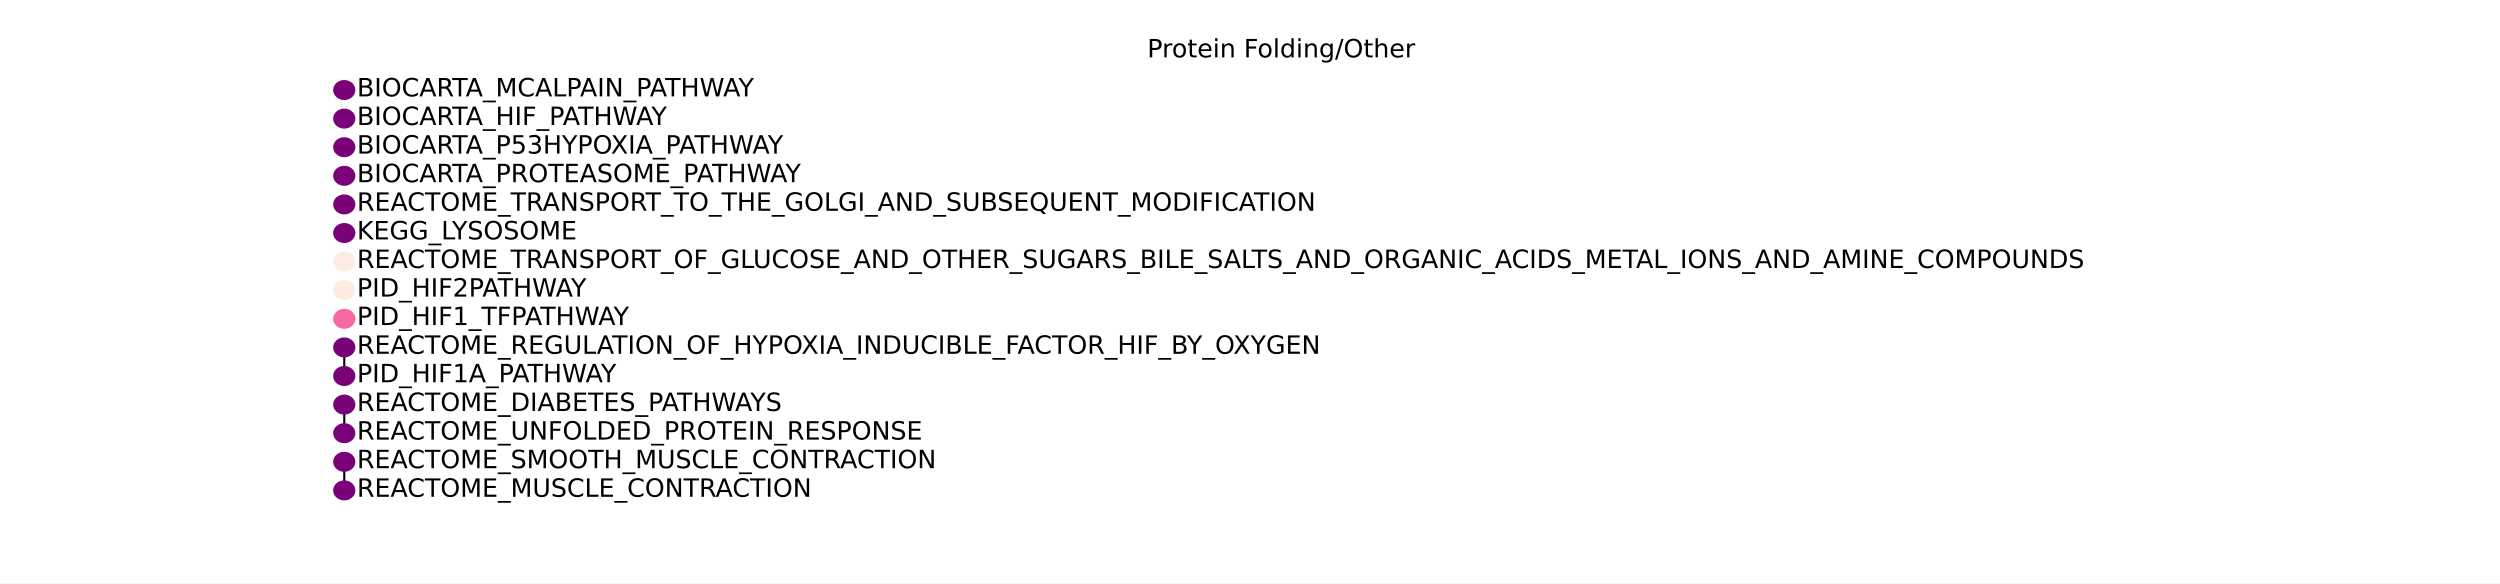
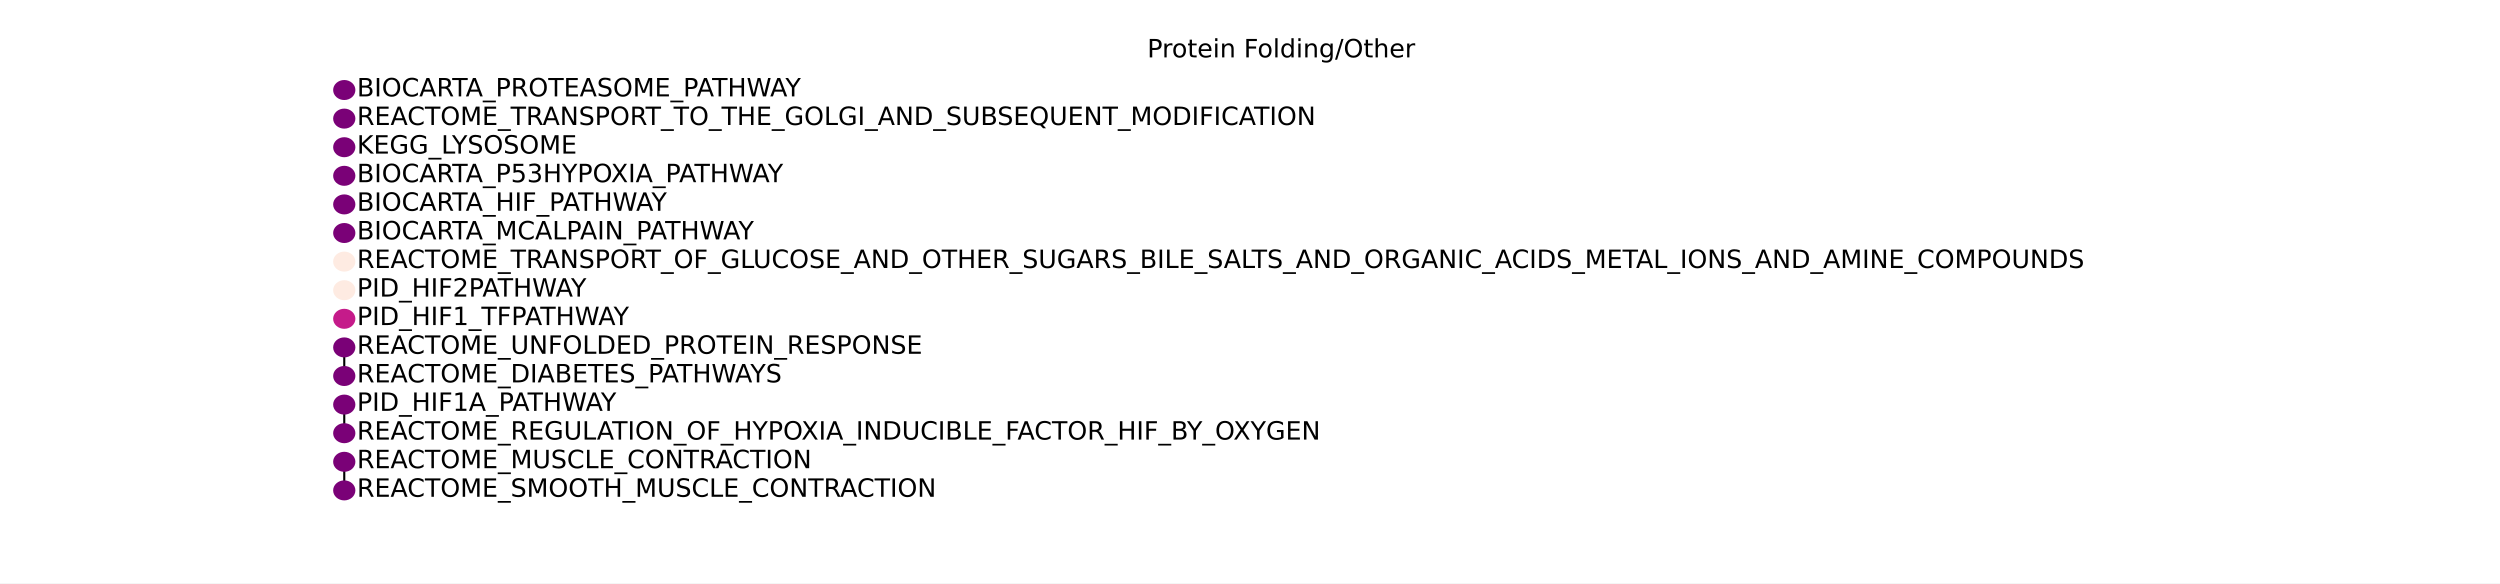
<svg xmlns="http://www.w3.org/2000/svg" height="277.2pt" version="1.1" viewBox="0 0 1188 277.2" width="1188pt">
  <defs>
    <style type="text/css">
*{stroke-linecap:butt;stroke-linejoin:round;}
  </style>
  </defs>
  <g id="figure_1">
    <g id="patch_1">
      <path d="M 0 277.2  L 1188 277.2  L 1188 0  L 0 0  z " style="fill:#ffffff;" />
    </g>
    <g id="axes_1">
      <g id="patch_2">
-         <path clip-path="url(#p89269e512f)" d="M 163.593 47.533  C 164.994 47.533 166.338 47.032 167.329 46.14  C 168.32 45.248 168.876 44.038 168.876 42.777  C 168.876 41.516 168.32 40.306 167.329 39.414  C 166.338 38.522 164.994 38.02 163.593 38.02  C 162.192 38.02 160.849 38.522 159.858 39.414  C 158.867 40.306 158.311 41.516 158.311 42.777  C 158.311 44.038 158.867 45.248 159.858 46.14  C 160.849 47.032 162.192 47.533 163.593 47.533  z " style="fill:#7a0177;" />
+         <path clip-path="url(#p48f88071fc)" d="M 163.593 47.533  C 164.994 47.533 166.338 47.032 167.329 46.14  C 168.32 45.248 168.876 44.038 168.876 42.777  C 168.876 41.516 168.32 40.306 167.329 39.414  C 166.338 38.522 164.994 38.02 163.593 38.02  C 162.192 38.02 160.849 38.522 159.858 39.414  C 158.867 40.306 158.311 41.516 158.311 42.777  C 158.311 44.038 158.867 45.248 159.858 46.14  C 160.849 47.032 162.192 47.533 163.593 47.533  z " style="fill:#7a0177;" />
      </g>
      <g id="patch_3">
-         <path clip-path="url(#p89269e512f)" d="M 163.593 61.123  C 164.994 61.123 166.338 60.622 167.329 59.73  C 168.32 58.838 168.876 57.628 168.876 56.367  C 168.876 55.106 168.32 53.896 167.329 53.004  C 166.338 52.112 164.994 51.611 163.593 51.611  C 162.192 51.611 160.849 52.112 159.858 53.004  C 158.867 53.896 158.311 55.106 158.311 56.367  C 158.311 57.628 158.867 58.838 159.858 59.73  C 160.849 60.622 162.192 61.123 163.593 61.123  z " style="fill:#7a0177;" />
+         <path clip-path="url(#p48f88071fc)" d="M 163.593 61.123  C 164.994 61.123 166.338 60.622 167.329 59.73  C 168.32 58.838 168.876 57.628 168.876 56.367  C 168.876 55.106 168.32 53.896 167.329 53.004  C 166.338 52.112 164.994 51.611 163.593 51.611  C 162.192 51.611 160.849 52.112 159.858 53.004  C 158.867 53.896 158.311 55.106 158.311 56.367  C 158.311 57.628 158.867 58.838 159.858 59.73  C 160.849 60.622 162.192 61.123 163.593 61.123  z " style="fill:#7a0177;" />
      </g>
      <g id="patch_4">
-         <path clip-path="url(#p89269e512f)" d="M 163.593 74.713  C 164.994 74.713 166.338 74.212 167.329 73.32  C 168.32 72.428 168.876 71.218 168.876 69.957  C 168.876 68.696 168.32 67.486 167.329 66.594  C 166.338 65.702 164.994 65.201 163.593 65.201  C 162.192 65.201 160.849 65.702 159.858 66.594  C 158.867 67.486 158.311 68.696 158.311 69.957  C 158.311 71.218 158.867 72.428 159.858 73.32  C 160.849 74.212 162.192 74.713 163.593 74.713  z " style="fill:#7a0177;" />
+         <path clip-path="url(#p48f88071fc)" d="M 163.593 74.713  C 164.994 74.713 166.338 74.212 167.329 73.32  C 168.32 72.428 168.876 71.218 168.876 69.957  C 168.876 68.696 168.32 67.486 167.329 66.594  C 166.338 65.702 164.994 65.201 163.593 65.201  C 162.192 65.201 160.849 65.702 159.858 66.594  C 158.867 67.486 158.311 68.696 158.311 69.957  C 158.311 71.218 158.867 72.428 159.858 73.32  C 160.849 74.212 162.192 74.713 163.593 74.713  z " style="fill:#7a0177;" />
      </g>
      <g id="patch_5">
-         <path clip-path="url(#p89269e512f)" d="M 163.593 88.303  C 164.994 88.303 166.338 87.802 167.329 86.91  C 168.32 86.018 168.876 84.808 168.876 83.547  C 168.876 82.286 168.32 81.076 167.329 80.184  C 166.338 79.292 164.994 78.79 163.593 78.79  C 162.192 78.79 160.849 79.292 159.858 80.184  C 158.867 81.076 158.311 82.286 158.311 83.547  C 158.311 84.808 158.867 86.018 159.858 86.91  C 160.849 87.802 162.192 88.303 163.593 88.303  z " style="fill:#7a0177;" />
+         <path clip-path="url(#p48f88071fc)" d="M 163.593 88.303  C 164.994 88.303 166.338 87.802 167.329 86.91  C 168.32 86.018 168.876 84.808 168.876 83.547  C 168.876 82.286 168.32 81.076 167.329 80.184  C 166.338 79.292 164.994 78.79 163.593 78.79  C 162.192 78.79 160.849 79.292 159.858 80.184  C 158.867 81.076 158.311 82.286 158.311 83.547  C 158.311 84.808 158.867 86.018 159.858 86.91  C 160.849 87.802 162.192 88.303 163.593 88.303  z " style="fill:#7a0177;" />
      </g>
      <g id="patch_6">
-         <path clip-path="url(#p89269e512f)" d="M 163.593 101.894  C 164.994 101.894 166.338 101.392 167.329 100.5  C 168.32 99.608 168.876 98.398 168.876 97.137  C 168.876 95.876 168.32 94.666 167.329 93.774  C 166.338 92.882 164.994 92.38 163.593 92.38  C 162.192 92.38 160.849 92.882 159.858 93.774  C 158.867 94.666 158.311 95.876 158.311 97.137  C 158.311 98.398 158.867 99.608 159.858 100.5  C 160.849 101.392 162.192 101.894 163.593 101.894  z " style="fill:#7a0177;" />
+         <path clip-path="url(#p48f88071fc)" d="M 163.593 101.894  C 164.994 101.894 166.338 101.392 167.329 100.5  C 168.32 99.608 168.876 98.398 168.876 97.137  C 168.876 95.876 168.32 94.666 167.329 93.774  C 166.338 92.882 164.994 92.38 163.593 92.38  C 162.192 92.38 160.849 92.882 159.858 93.774  C 158.867 94.666 158.311 95.876 158.311 97.137  C 158.311 98.398 158.867 99.608 159.858 100.5  C 160.849 101.392 162.192 101.894 163.593 101.894  z " style="fill:#7a0177;" />
      </g>
      <g id="patch_7">
-         <path clip-path="url(#p89269e512f)" d="M 163.593 115.484  C 164.994 115.484 166.338 114.982 167.329 114.09  C 168.32 113.198 168.876 111.988 168.876 110.727  C 168.876 109.466 168.32 108.256 167.329 107.364  C 166.338 106.472 164.994 105.971 163.593 105.971  C 162.192 105.971 160.849 106.472 159.858 107.364  C 158.867 108.256 158.311 109.466 158.311 110.727  C 158.311 111.988 158.867 113.198 159.858 114.09  C 160.849 114.982 162.192 115.484 163.593 115.484  z " style="fill:#7a0177;" />
+         <path clip-path="url(#p48f88071fc)" d="M 163.593 115.484  C 164.994 115.484 166.338 114.982 167.329 114.09  C 168.32 113.198 168.876 111.988 168.876 110.727  C 168.876 109.466 168.32 108.256 167.329 107.364  C 166.338 106.472 164.994 105.971 163.593 105.971  C 162.192 105.971 160.849 106.472 159.858 107.364  C 158.867 108.256 158.311 109.466 158.311 110.727  C 158.311 111.988 158.867 113.198 159.858 114.09  C 160.849 114.982 162.192 115.484 163.593 115.484  z " style="fill:#7a0177;" />
      </g>
      <g id="patch_8">
-         <path clip-path="url(#p89269e512f)" d="M 163.593 129.073  C 164.994 129.073 166.338 128.572 167.329 127.68  C 168.32 126.788 168.876 125.578 168.876 124.317  C 168.876 123.056 168.32 121.846 167.329 120.954  C 166.338 120.062 164.994 119.561 163.593 119.561  C 162.192 119.561 160.849 120.062 159.858 120.954  C 158.867 121.846 158.311 123.056 158.311 124.317  C 158.311 125.578 158.867 126.788 159.858 127.68  C 160.849 128.572 162.192 129.073 163.593 129.073  z " style="fill:#feebe2;" />
+         <path clip-path="url(#p48f88071fc)" d="M 163.593 129.073  C 164.994 129.073 166.338 128.572 167.329 127.68  C 168.32 126.788 168.876 125.578 168.876 124.317  C 168.876 123.056 168.32 121.846 167.329 120.954  C 166.338 120.062 164.994 119.561 163.593 119.561  C 162.192 119.561 160.849 120.062 159.858 120.954  C 158.867 121.846 158.311 123.056 158.311 124.317  C 158.311 125.578 158.867 126.788 159.858 127.68  C 160.849 128.572 162.192 129.073 163.593 129.073  z " style="fill:#feebe2;" />
      </g>
      <g id="patch_9">
-         <path clip-path="url(#p89269e512f)" d="M 163.593 142.663  C 164.994 142.663 166.338 142.162 167.329 141.27  C 168.32 140.378 168.876 139.168 168.876 137.907  C 168.876 136.646 168.32 135.436 167.329 134.544  C 166.338 133.652 164.994 133.15 163.593 133.15  C 162.192 133.15 160.849 133.652 159.858 134.544  C 158.867 135.436 158.311 136.646 158.311 137.907  C 158.311 139.168 158.867 140.378 159.858 141.27  C 160.849 142.162 162.192 142.663 163.593 142.663  z " style="fill:#feebe2;" />
+         <path clip-path="url(#p48f88071fc)" d="M 163.593 142.663  C 164.994 142.663 166.338 142.162 167.329 141.27  C 168.32 140.378 168.876 139.168 168.876 137.907  C 168.876 136.646 168.32 135.436 167.329 134.544  C 166.338 133.652 164.994 133.15 163.593 133.15  C 162.192 133.15 160.849 133.652 159.858 134.544  C 158.867 135.436 158.311 136.646 158.311 137.907  C 158.311 139.168 158.867 140.378 159.858 141.27  C 160.849 142.162 162.192 142.663 163.593 142.663  z " style="fill:#feebe2;" />
      </g>
      <g id="patch_10">
-         <path clip-path="url(#p89269e512f)" d="M 163.593 156.254  C 164.994 156.254 166.338 155.752 167.329 154.86  C 168.32 153.968 168.876 152.758 168.876 151.497  C 168.876 150.236 168.32 149.026 167.329 148.134  C 166.338 147.242 164.994 146.74 163.593 146.74  C 162.192 146.74 160.849 147.242 159.858 148.134  C 158.867 149.026 158.311 150.236 158.311 151.497  C 158.311 152.758 158.867 153.968 159.858 154.86  C 160.849 155.752 162.192 156.254 163.593 156.254  z " style="fill:#f768a1;" />
+         <path clip-path="url(#p48f88071fc)" d="M 163.593 156.254  C 164.994 156.254 166.338 155.752 167.329 154.86  C 168.32 153.968 168.876 152.758 168.876 151.497  C 168.876 150.236 168.32 149.026 167.329 148.134  C 166.338 147.242 164.994 146.74 163.593 146.74  C 162.192 146.74 160.849 147.242 159.858 148.134  C 158.867 149.026 158.311 150.236 158.311 151.497  C 158.311 152.758 158.867 153.968 159.858 154.86  C 160.849 155.752 162.192 156.254 163.593 156.254  z " style="fill:#c51b8a;" />
      </g>
      <g id="patch_11">
-         <path clip-path="url(#p89269e512f)" d="M 163.593 165.087  L 163.593 178.677  " style="fill:#1f77b4;stroke:#000000;stroke-linejoin:miter;" />
+         <path clip-path="url(#p48f88071fc)" d="M 163.593 165.087  L 163.593 178.677  " style="fill:#1f77b4;stroke:#000000;stroke-linejoin:miter;" />
      </g>
      <g id="patch_12">
-         <path clip-path="url(#p89269e512f)" d="M 163.593 169.844  C 164.994 169.844 166.338 169.342 167.329 168.45  C 168.32 167.558 168.876 166.348 168.876 165.087  C 168.876 163.826 168.32 162.616 167.329 161.724  C 166.338 160.832 164.994 160.331 163.593 160.331  C 162.192 160.331 160.849 160.832 159.858 161.724  C 158.867 162.616 158.311 163.826 158.311 165.087  C 158.311 166.348 158.867 167.558 159.858 168.45  C 160.849 169.342 162.192 169.844 163.593 169.844  z " style="fill:#7a0177;" />
+         <path clip-path="url(#p48f88071fc)" d="M 163.593 169.844  C 164.994 169.844 166.338 169.342 167.329 168.45  C 168.32 167.558 168.876 166.348 168.876 165.087  C 168.876 163.826 168.32 162.616 167.329 161.724  C 166.338 160.832 164.994 160.331 163.593 160.331  C 162.192 160.331 160.849 160.832 159.858 161.724  C 158.867 162.616 158.311 163.826 158.311 165.087  C 158.311 166.348 158.867 167.558 159.858 168.45  C 160.849 169.342 162.192 169.844 163.593 169.844  z " style="fill:#7a0177;" />
      </g>
      <g id="patch_13">
-         <path clip-path="url(#p89269e512f)" d="M 163.593 183.434  C 164.994 183.434 166.338 182.932 167.329 182.04  C 168.32 181.148 168.876 179.938 168.876 178.677  C 168.876 177.416 168.32 176.206 167.329 175.314  C 166.338 174.422 164.994 173.921 163.593 173.921  C 162.192 173.921 160.849 174.422 159.858 175.314  C 158.867 176.206 158.311 177.416 158.311 178.677  C 158.311 179.938 158.867 181.148 159.858 182.04  C 160.849 182.932 162.192 183.434 163.593 183.434  z " style="fill:#7a0177;" />
+         <path clip-path="url(#p48f88071fc)" d="M 163.593 183.434  C 164.994 183.434 166.338 182.932 167.329 182.04  C 168.32 181.148 168.876 179.938 168.876 178.677  C 168.876 177.416 168.32 176.206 167.329 175.314  C 166.338 174.422 164.994 173.921 163.593 173.921  C 162.192 173.921 160.849 174.422 159.858 175.314  C 158.867 176.206 158.311 177.416 158.311 178.677  C 158.311 179.938 158.867 181.148 159.858 182.04  C 160.849 182.932 162.192 183.434 163.593 183.434  z " style="fill:#7a0177;" />
      </g>
      <g id="patch_14">
-         <path clip-path="url(#p89269e512f)" d="M 163.593 192.267  L 163.593 205.857  " style="fill:#1f77b4;stroke:#000000;stroke-linejoin:miter;" />
+         <path clip-path="url(#p48f88071fc)" d="M 163.593 192.267  L 163.593 205.857  " style="fill:#1f77b4;stroke:#000000;stroke-linejoin:miter;" />
      </g>
      <g id="patch_15">
-         <path clip-path="url(#p89269e512f)" d="M 163.593 197.024  C 164.994 197.024 166.338 196.522 167.329 195.63  C 168.32 194.738 168.876 193.528 168.876 192.267  C 168.876 191.006 168.32 189.796 167.329 188.904  C 166.338 188.012 164.994 187.511 163.593 187.511  C 162.192 187.511 160.849 188.012 159.858 188.904  C 158.867 189.796 158.311 191.006 158.311 192.267  C 158.311 193.528 158.867 194.738 159.858 195.63  C 160.849 196.522 162.192 197.024 163.593 197.024  z " style="fill:#7a0177;" />
+         <path clip-path="url(#p48f88071fc)" d="M 163.593 197.024  C 164.994 197.024 166.338 196.522 167.329 195.63  C 168.32 194.738 168.876 193.528 168.876 192.267  C 168.876 191.006 168.32 189.796 167.329 188.904  C 166.338 188.012 164.994 187.511 163.593 187.511  C 162.192 187.511 160.849 188.012 159.858 188.904  C 158.867 189.796 158.311 191.006 158.311 192.267  C 158.311 193.528 158.867 194.738 159.858 195.63  C 160.849 196.522 162.192 197.024 163.593 197.024  z " style="fill:#7a0177;" />
      </g>
      <g id="patch_16">
-         <path clip-path="url(#p89269e512f)" d="M 163.593 210.613  C 164.994 210.613 166.338 210.112 167.329 209.22  C 168.32 208.328 168.876 207.118 168.876 205.857  C 168.876 204.596 168.32 203.386 167.329 202.494  C 166.338 201.602 164.994 201.101 163.593 201.101  C 162.192 201.101 160.849 201.602 159.858 202.494  C 158.867 203.386 158.311 204.596 158.311 205.857  C 158.311 207.118 158.867 208.328 159.858 209.22  C 160.849 210.112 162.192 210.613 163.593 210.613  z " style="fill:#7a0177;" />
+         <path clip-path="url(#p48f88071fc)" d="M 163.593 210.613  C 164.994 210.613 166.338 210.112 167.329 209.22  C 168.32 208.328 168.876 207.118 168.876 205.857  C 168.876 204.596 168.32 203.386 167.329 202.494  C 166.338 201.602 164.994 201.101 163.593 201.101  C 162.192 201.101 160.849 201.602 159.858 202.494  C 158.867 203.386 158.311 204.596 158.311 205.857  C 158.311 207.118 158.867 208.328 159.858 209.22  C 160.849 210.112 162.192 210.613 163.593 210.613  z " style="fill:#7a0177;" />
      </g>
      <g id="patch_17">
-         <path clip-path="url(#p89269e512f)" d="M 163.593 219.447  L 163.593 233.037  " style="fill:#1f77b4;stroke:#000000;stroke-linejoin:miter;" />
+         <path clip-path="url(#p48f88071fc)" d="M 163.593 219.447  L 163.593 233.037  " style="fill:#1f77b4;stroke:#000000;stroke-linejoin:miter;" />
      </g>
      <g id="patch_18">
-         <path clip-path="url(#p89269e512f)" d="M 163.593 224.203  C 164.994 224.203 166.338 223.702 167.329 222.81  C 168.32 221.918 168.876 220.708 168.876 219.447  C 168.876 218.186 168.32 216.976 167.329 216.084  C 166.338 215.192 164.994 214.69 163.593 214.69  C 162.192 214.69 160.849 215.192 159.858 216.084  C 158.867 216.976 158.311 218.186 158.311 219.447  C 158.311 220.708 158.867 221.918 159.858 222.81  C 160.849 223.702 162.192 224.203 163.593 224.203  z " style="fill:#7a0177;" />
+         <path clip-path="url(#p48f88071fc)" d="M 163.593 224.203  C 164.994 224.203 166.338 223.702 167.329 222.81  C 168.32 221.918 168.876 220.708 168.876 219.447  C 168.876 218.186 168.32 216.976 167.329 216.084  C 166.338 215.192 164.994 214.69 163.593 214.69  C 162.192 214.69 160.849 215.192 159.858 216.084  C 158.867 216.976 158.311 218.186 158.311 219.447  C 158.311 220.708 158.867 221.918 159.858 222.81  C 160.849 223.702 162.192 224.203 163.593 224.203  z " style="fill:#7a0177;" />
      </g>
      <g id="patch_19">
-         <path clip-path="url(#p89269e512f)" d="M 163.593 237.793  C 164.994 237.793 166.338 237.292 167.329 236.4  C 168.32 235.508 168.876 234.298 168.876 233.037  C 168.876 231.776 168.32 230.566 167.329 229.674  C 166.338 228.782 164.994 228.28 163.593 228.28  C 162.192 228.28 160.849 228.782 159.858 229.674  C 158.867 230.566 158.311 231.776 158.311 233.037  C 158.311 234.298 158.867 235.508 159.858 236.4  C 160.849 237.292 162.192 237.793 163.593 237.793  z " style="fill:#7a0177;" />
+         <path clip-path="url(#p48f88071fc)" d="M 163.593 237.793  C 164.994 237.793 166.338 237.292 167.329 236.4  C 168.32 235.508 168.876 234.298 168.876 233.037  C 168.876 231.776 168.32 230.566 167.329 229.674  C 166.338 228.782 164.994 228.28 163.593 228.28  C 162.192 228.28 160.849 228.782 159.858 229.674  C 158.867 230.566 158.311 231.776 158.311 233.037  C 158.311 234.298 158.867 235.508 159.858 236.4  C 160.849 237.292 162.192 237.793 163.593 237.793  z " style="fill:#7a0177;" />
      </g>
      <g id="text_1">
-         <text style="font-family:DejaVu Sans;font-size:12px;font-style:normal;font-weight:normal;text-anchor:start;" transform="rotate(-0, 169.6308, 45.81544)" x="169.631" y="45.815">BIOCARTA_MCALPAIN_PATHWAY</text>
+         <text style="font-family:DejaVu Sans;font-size:12px;font-style:normal;font-weight:normal;text-anchor:start;" transform="rotate(-0, 169.6308, 45.81544)" x="169.631" y="45.815">BIOCARTA_PROTEASOME_PATHWAY</text>
      </g>
      <g id="text_2">
-         <text style="font-family:DejaVu Sans;font-size:12px;font-style:normal;font-weight:normal;text-anchor:start;" transform="rotate(-0, 169.6308, 59.40544)" x="169.631" y="59.405">BIOCARTA_HIF_PATHWAY</text>
+         <text style="font-family:DejaVu Sans;font-size:12px;font-style:normal;font-weight:normal;text-anchor:start;" transform="rotate(-0, 169.6308, 59.40544)" x="169.631" y="59.405">REACTOME_TRANSPORT_TO_THE_GOLGI_AND_SUBSEQUENT_MODIFICATION</text>
      </g>
      <g id="text_3">
-         <text style="font-family:DejaVu Sans;font-size:12px;font-style:normal;font-weight:normal;text-anchor:start;" transform="rotate(-0, 169.6308, 72.99544)" x="169.631" y="72.995">BIOCARTA_P53HYPOXIA_PATHWAY</text>
+         <text style="font-family:DejaVu Sans;font-size:12px;font-style:normal;font-weight:normal;text-anchor:start;" transform="rotate(-0, 169.6308, 72.99544)" x="169.631" y="72.995">KEGG_LYSOSOME</text>
      </g>
      <g id="text_4">
-         <text style="font-family:DejaVu Sans;font-size:12px;font-style:normal;font-weight:normal;text-anchor:start;" transform="rotate(-0, 169.6308, 86.58544)" x="169.631" y="86.585">BIOCARTA_PROTEASOME_PATHWAY</text>
+         <text style="font-family:DejaVu Sans;font-size:12px;font-style:normal;font-weight:normal;text-anchor:start;" transform="rotate(-0, 169.6308, 86.58544)" x="169.631" y="86.585">BIOCARTA_P53HYPOXIA_PATHWAY</text>
      </g>
      <g id="text_5">
-         <text style="font-family:DejaVu Sans;font-size:12px;font-style:normal;font-weight:normal;text-anchor:start;" transform="rotate(-0, 169.6308, 100.1754)" x="169.631" y="100.175">REACTOME_TRANSPORT_TO_THE_GOLGI_AND_SUBSEQUENT_MODIFICATION</text>
+         <text style="font-family:DejaVu Sans;font-size:12px;font-style:normal;font-weight:normal;text-anchor:start;" transform="rotate(-0, 169.6308, 100.1754)" x="169.631" y="100.175">BIOCARTA_HIF_PATHWAY</text>
      </g>
      <g id="text_6">
-         <text style="font-family:DejaVu Sans;font-size:12px;font-style:normal;font-weight:normal;text-anchor:start;" transform="rotate(-0, 169.6308, 113.7654)" x="169.631" y="113.765">KEGG_LYSOSOME</text>
+         <text style="font-family:DejaVu Sans;font-size:12px;font-style:normal;font-weight:normal;text-anchor:start;" transform="rotate(-0, 169.6308, 113.7654)" x="169.631" y="113.765">BIOCARTA_MCALPAIN_PATHWAY</text>
      </g>
      <g id="text_7">
        <text style="font-family:DejaVu Sans;font-size:12px;font-style:normal;font-weight:normal;text-anchor:start;" transform="rotate(-0, 169.6308, 127.3554)" x="169.631" y="127.355">REACTOME_TRANSPORT_OF_GLUCOSE_AND_OTHER_SUGARS_BILE_SALTS_AND_ORGANIC_ACIDS_METAL_IONS_AND_AMINE_COMPOUNDS</text>
      </g>
      <g id="text_8">
        <text style="font-family:DejaVu Sans;font-size:12px;font-style:normal;font-weight:normal;text-anchor:start;" transform="rotate(-0, 169.6308, 140.9454)" x="169.631" y="140.945">PID_HIF2PATHWAY</text>
      </g>
      <g id="text_9">
        <text style="font-family:DejaVu Sans;font-size:12px;font-style:normal;font-weight:normal;text-anchor:start;" transform="rotate(-0, 169.6308, 154.4745)" x="169.631" y="154.475">PID_HIF1_TFPATHWAY</text>
      </g>
      <g id="text_10">
-         <text style="font-family:DejaVu Sans;font-size:12px;font-style:normal;font-weight:normal;text-anchor:start;" transform="rotate(-0, 169.6308, 168.1254)" x="169.631" y="168.125">REACTOME_REGULATION_OF_HYPOXIA_INDUCIBLE_FACTOR_HIF_BY_OXYGEN</text>
+         <text style="font-family:DejaVu Sans;font-size:12px;font-style:normal;font-weight:normal;text-anchor:start;" transform="rotate(-0, 169.6308, 168.1254)" x="169.631" y="168.125">REACTOME_UNFOLDED_PROTEIN_RESPONSE</text>
      </g>
      <g id="text_11">
-         <text style="font-family:DejaVu Sans;font-size:12px;font-style:normal;font-weight:normal;text-anchor:start;" transform="rotate(-0, 169.6308, 181.6545)" x="169.631" y="181.655">PID_HIF1A_PATHWAY</text>
+         <text style="font-family:DejaVu Sans;font-size:12px;font-style:normal;font-weight:normal;text-anchor:start;" transform="rotate(-0, 169.6308, 181.7154)" x="169.631" y="181.715">REACTOME_DIABETES_PATHWAYS</text>
      </g>
      <g id="text_12">
-         <text style="font-family:DejaVu Sans;font-size:12px;font-style:normal;font-weight:normal;text-anchor:start;" transform="rotate(-0, 169.6308, 195.3054)" x="169.631" y="195.305">REACTOME_DIABETES_PATHWAYS</text>
+         <text style="font-family:DejaVu Sans;font-size:12px;font-style:normal;font-weight:normal;text-anchor:start;" transform="rotate(-0, 169.6308, 195.2445)" x="169.631" y="195.244">PID_HIF1A_PATHWAY</text>
      </g>
      <g id="text_13">
-         <text style="font-family:DejaVu Sans;font-size:12px;font-style:normal;font-weight:normal;text-anchor:start;" transform="rotate(-0, 169.6308, 208.8954)" x="169.631" y="208.895">REACTOME_UNFOLDED_PROTEIN_RESPONSE</text>
+         <text style="font-family:DejaVu Sans;font-size:12px;font-style:normal;font-weight:normal;text-anchor:start;" transform="rotate(-0, 169.6308, 208.8954)" x="169.631" y="208.895">REACTOME_REGULATION_OF_HYPOXIA_INDUCIBLE_FACTOR_HIF_BY_OXYGEN</text>
      </g>
      <g id="text_14">
-         <text style="font-family:DejaVu Sans;font-size:12px;font-style:normal;font-weight:normal;text-anchor:start;" transform="rotate(-0, 169.6308, 222.4854)" x="169.631" y="222.485">REACTOME_SMOOTH_MUSCLE_CONTRACTION</text>
+         <text style="font-family:DejaVu Sans;font-size:12px;font-style:normal;font-weight:normal;text-anchor:start;" transform="rotate(-0, 169.6308, 222.4854)" x="169.631" y="222.485">REACTOME_MUSCLE_CONTRACTION</text>
      </g>
      <g id="text_15">
-         <text style="font-family:DejaVu Sans;font-size:12px;font-style:normal;font-weight:normal;text-anchor:start;" transform="rotate(-0, 169.6308, 236.0754)" x="169.631" y="236.075">REACTOME_MUSCLE_CONTRACTION</text>
+         <text style="font-family:DejaVu Sans;font-size:12px;font-style:normal;font-weight:normal;text-anchor:start;" transform="rotate(-0, 169.6308, 236.0754)" x="169.631" y="236.075">REACTOME_SMOOTH_MUSCLE_CONTRACTION</text>
      </g>
      <g id="text_16">
        <text style="font-family:DejaVu Sans;font-size:12px;font-style:normal;font-weight:normal;text-anchor:middle;" transform="rotate(-0, 608.85, 27.264)" x="608.85" y="27.264">Protein Folding/Other</text>
      </g>
    </g>
  </g>
  <defs>
-     <clipPath id="p89269e512f">
+     <clipPath id="p48f88071fc">
      <rect height="209.286" width="920.7" x="148.5" y="33.264" />
    </clipPath>
  </defs>
</svg>
